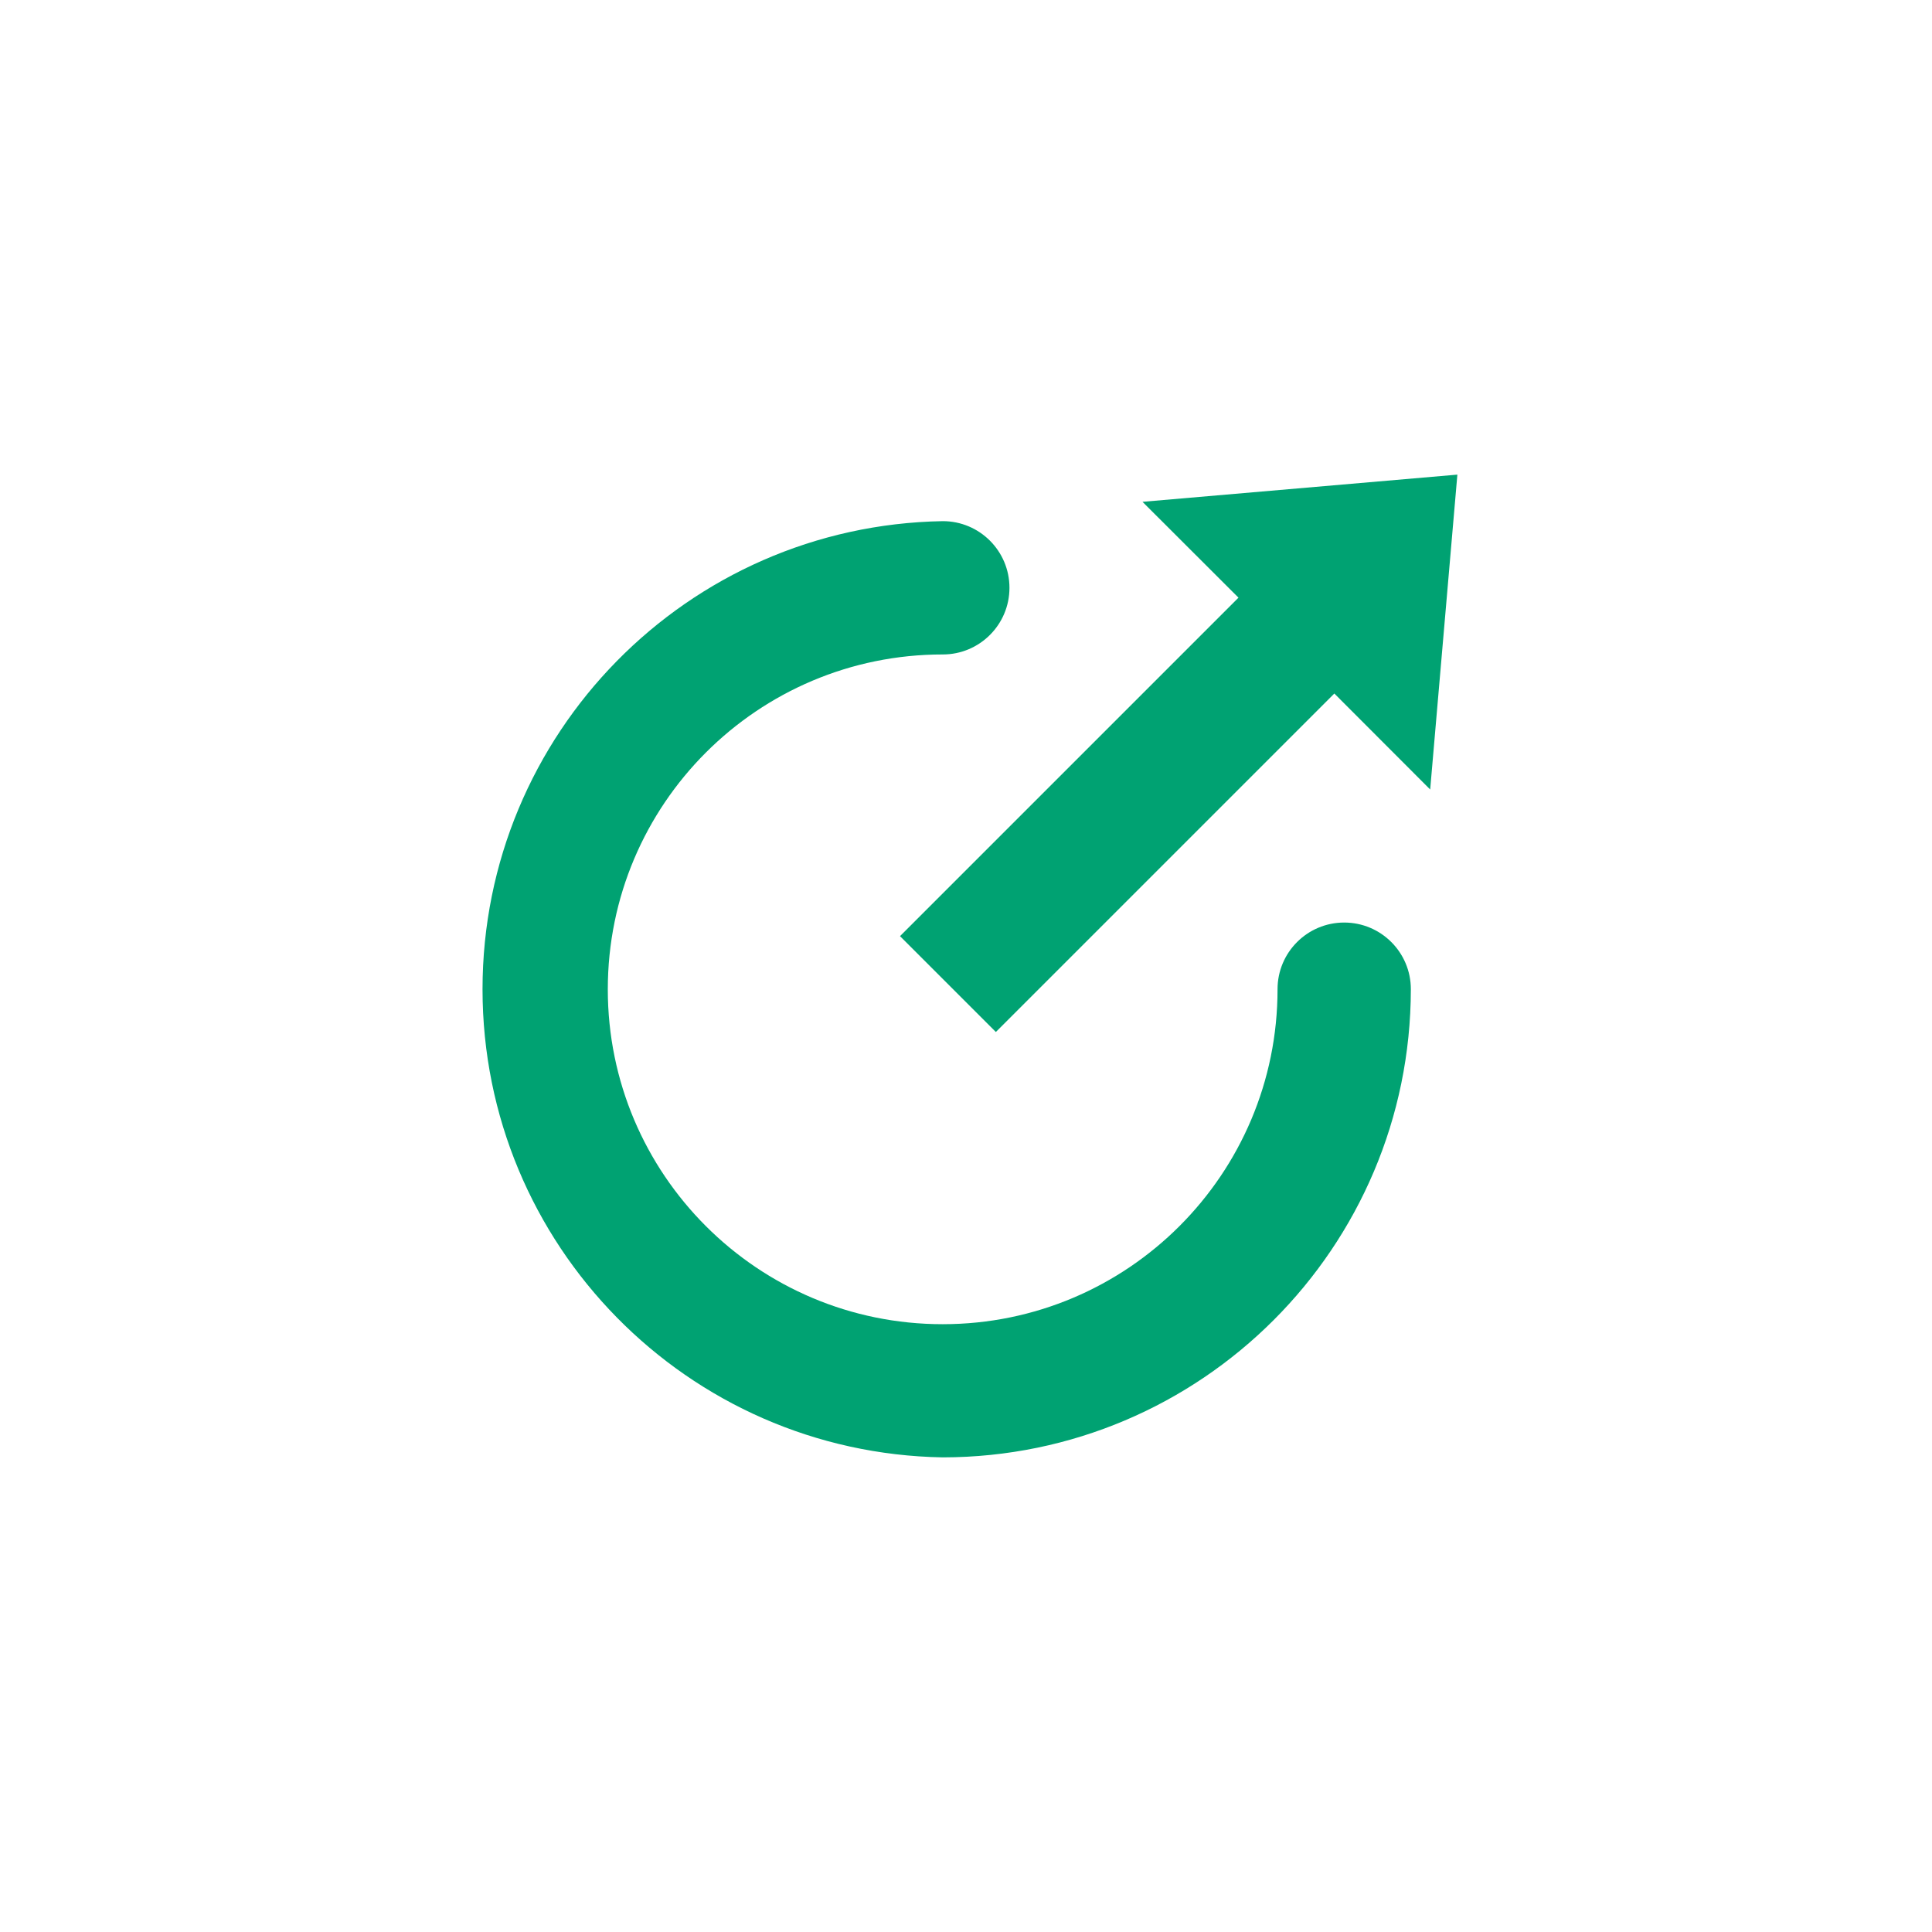
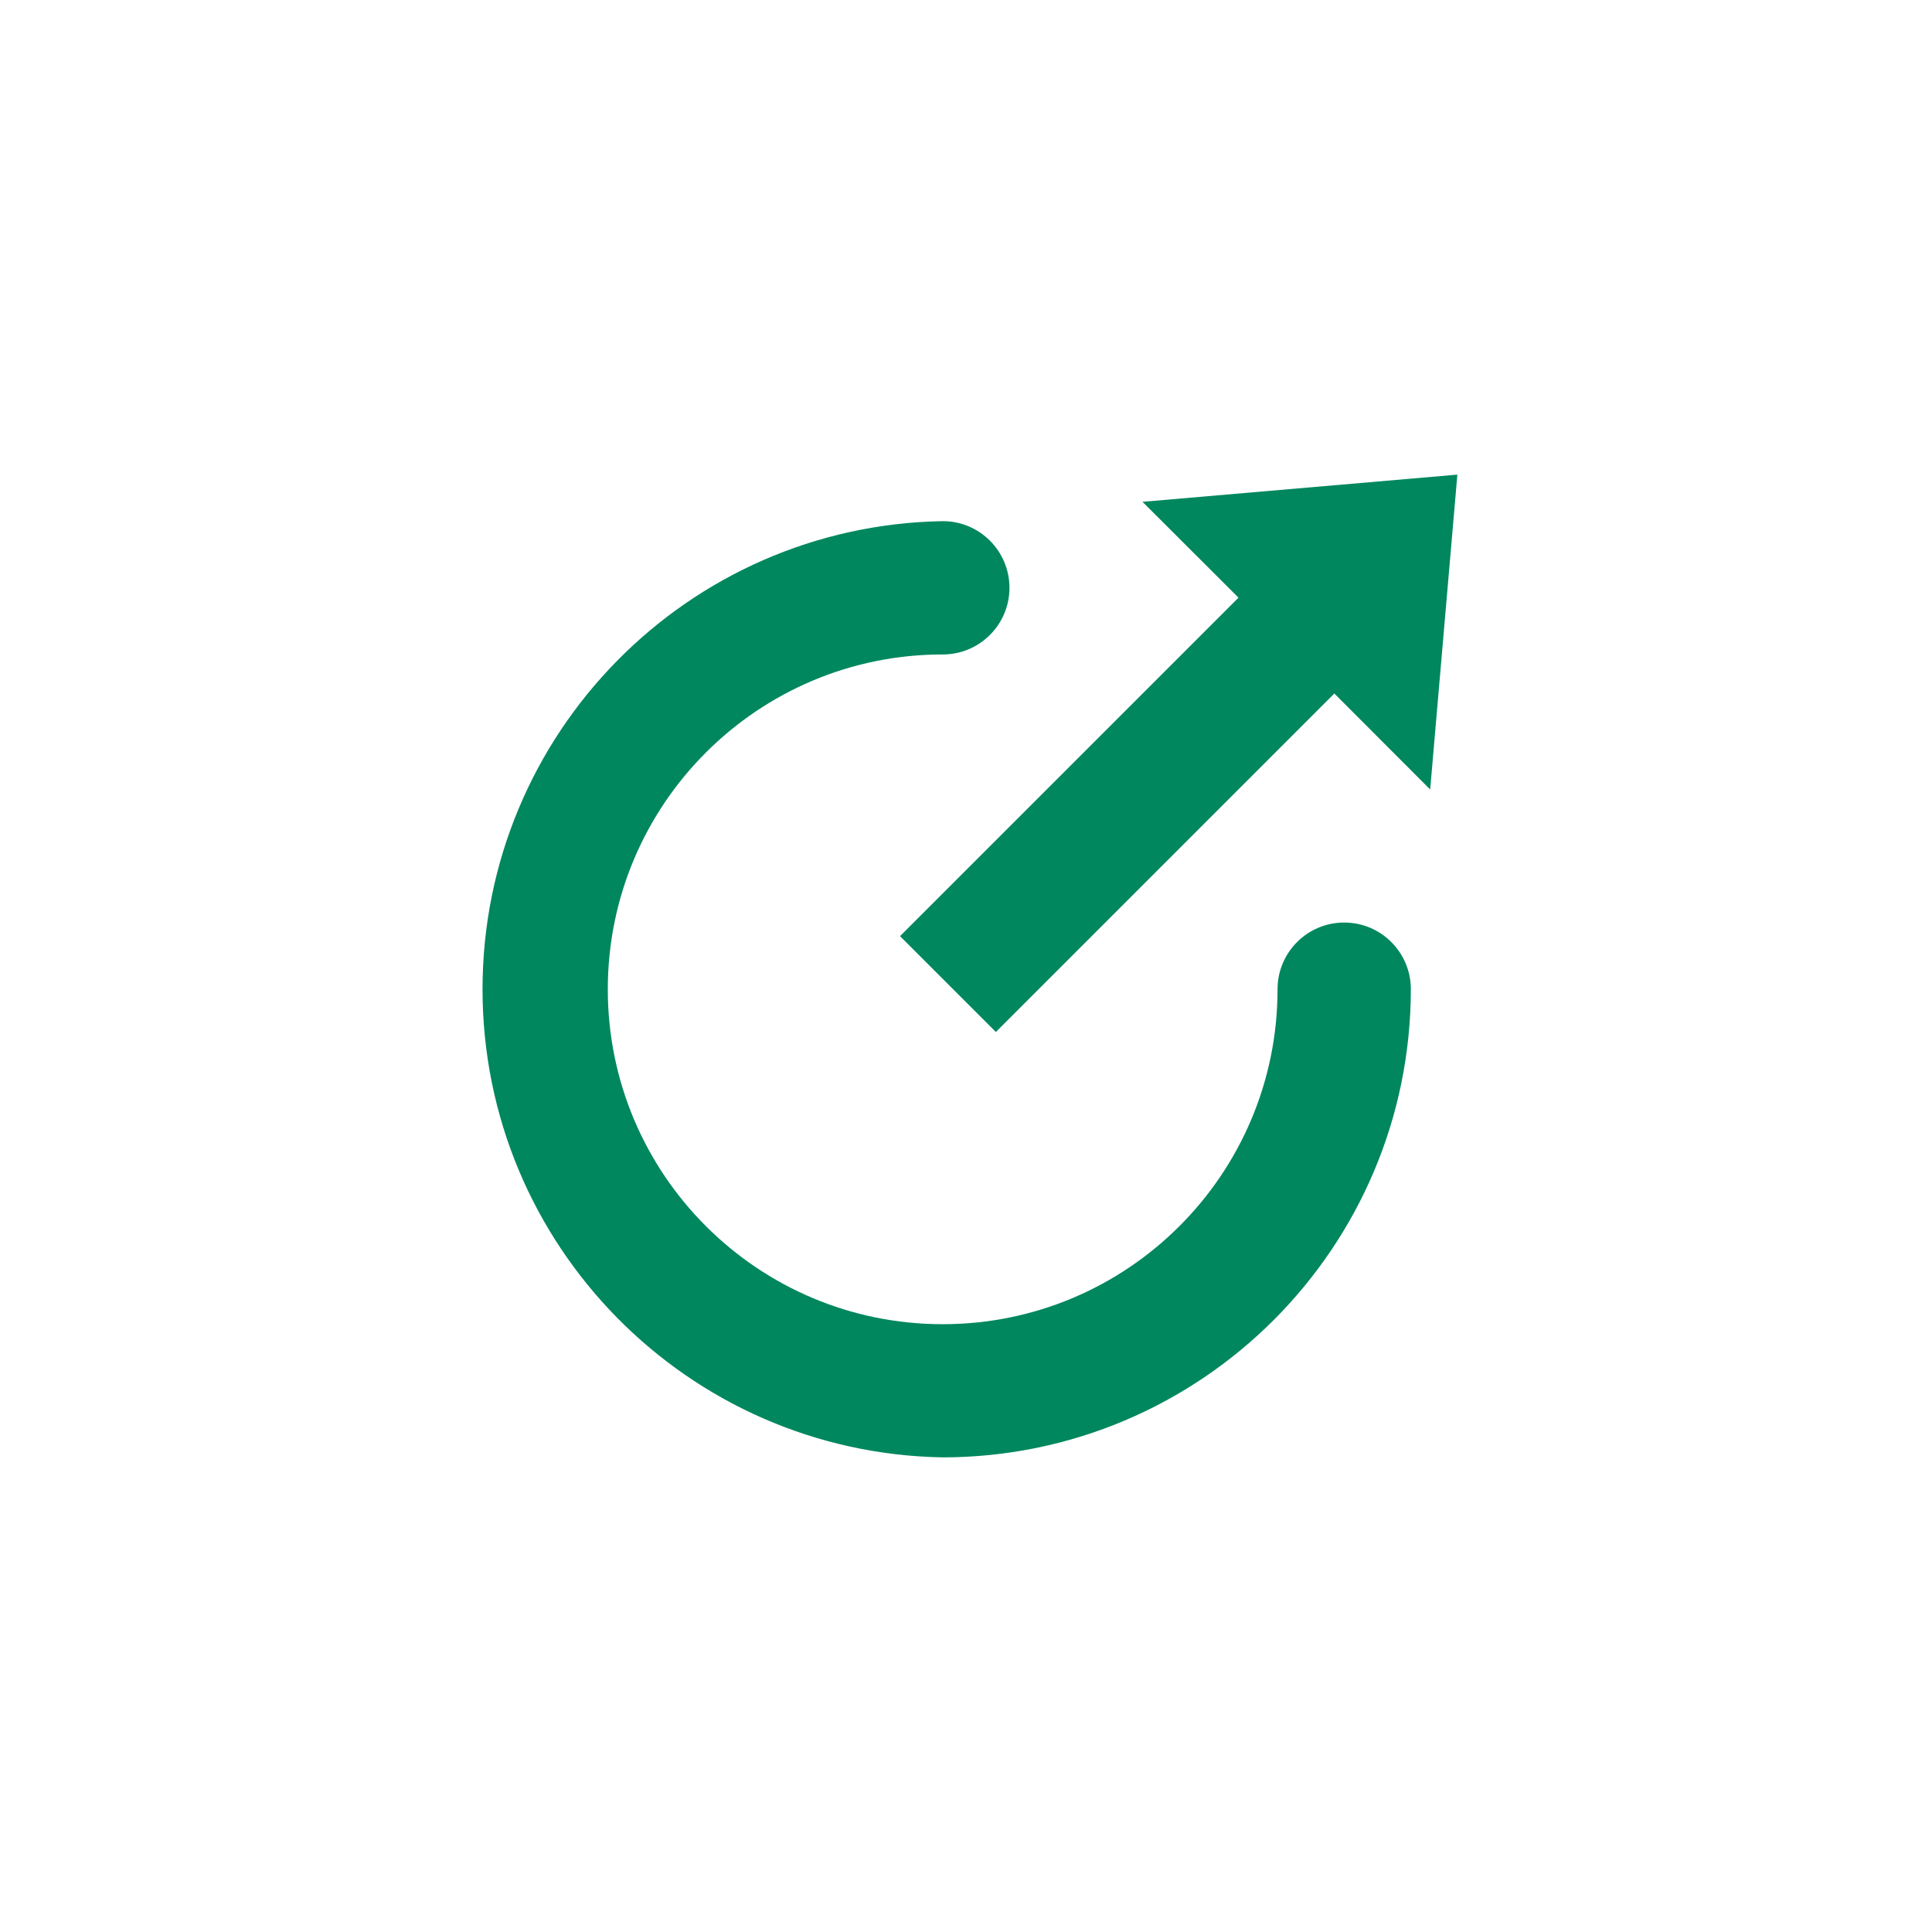
<svg xmlns="http://www.w3.org/2000/svg" width="40" height="40" viewBox="0 0 1200 1200">
  <g transform="translate(600 600) scale(0.69 0.69) rotate(0) translate(-600 -600)" style="fill:#000000">
-     <svg fill="#00a272" data-name="Layer 1" viewBox="0 0 100 100" x="0px" y="0px">
+     <svg fill="#00875E" data-name="Layer 1" viewBox="0 0 100 100" x="0px" y="0px">
      <path d="M48.26,86.86A35.15,35.15,0,0,0,83.37,51.74a5,5,0,0,0-10,0A25.12,25.12,0,1,1,48.26,26.63a5,5,0,0,0,0-10,35.12,35.12,0,0,0,0,70.23Z" />
      <polygon points="63.24 15.18 70.44 22.37 45.05 47.76 52.24 54.95 77.63 29.56 84.82 36.76 86.86 13.14 63.24 15.18" />
    </svg>
  </g>
</svg>
